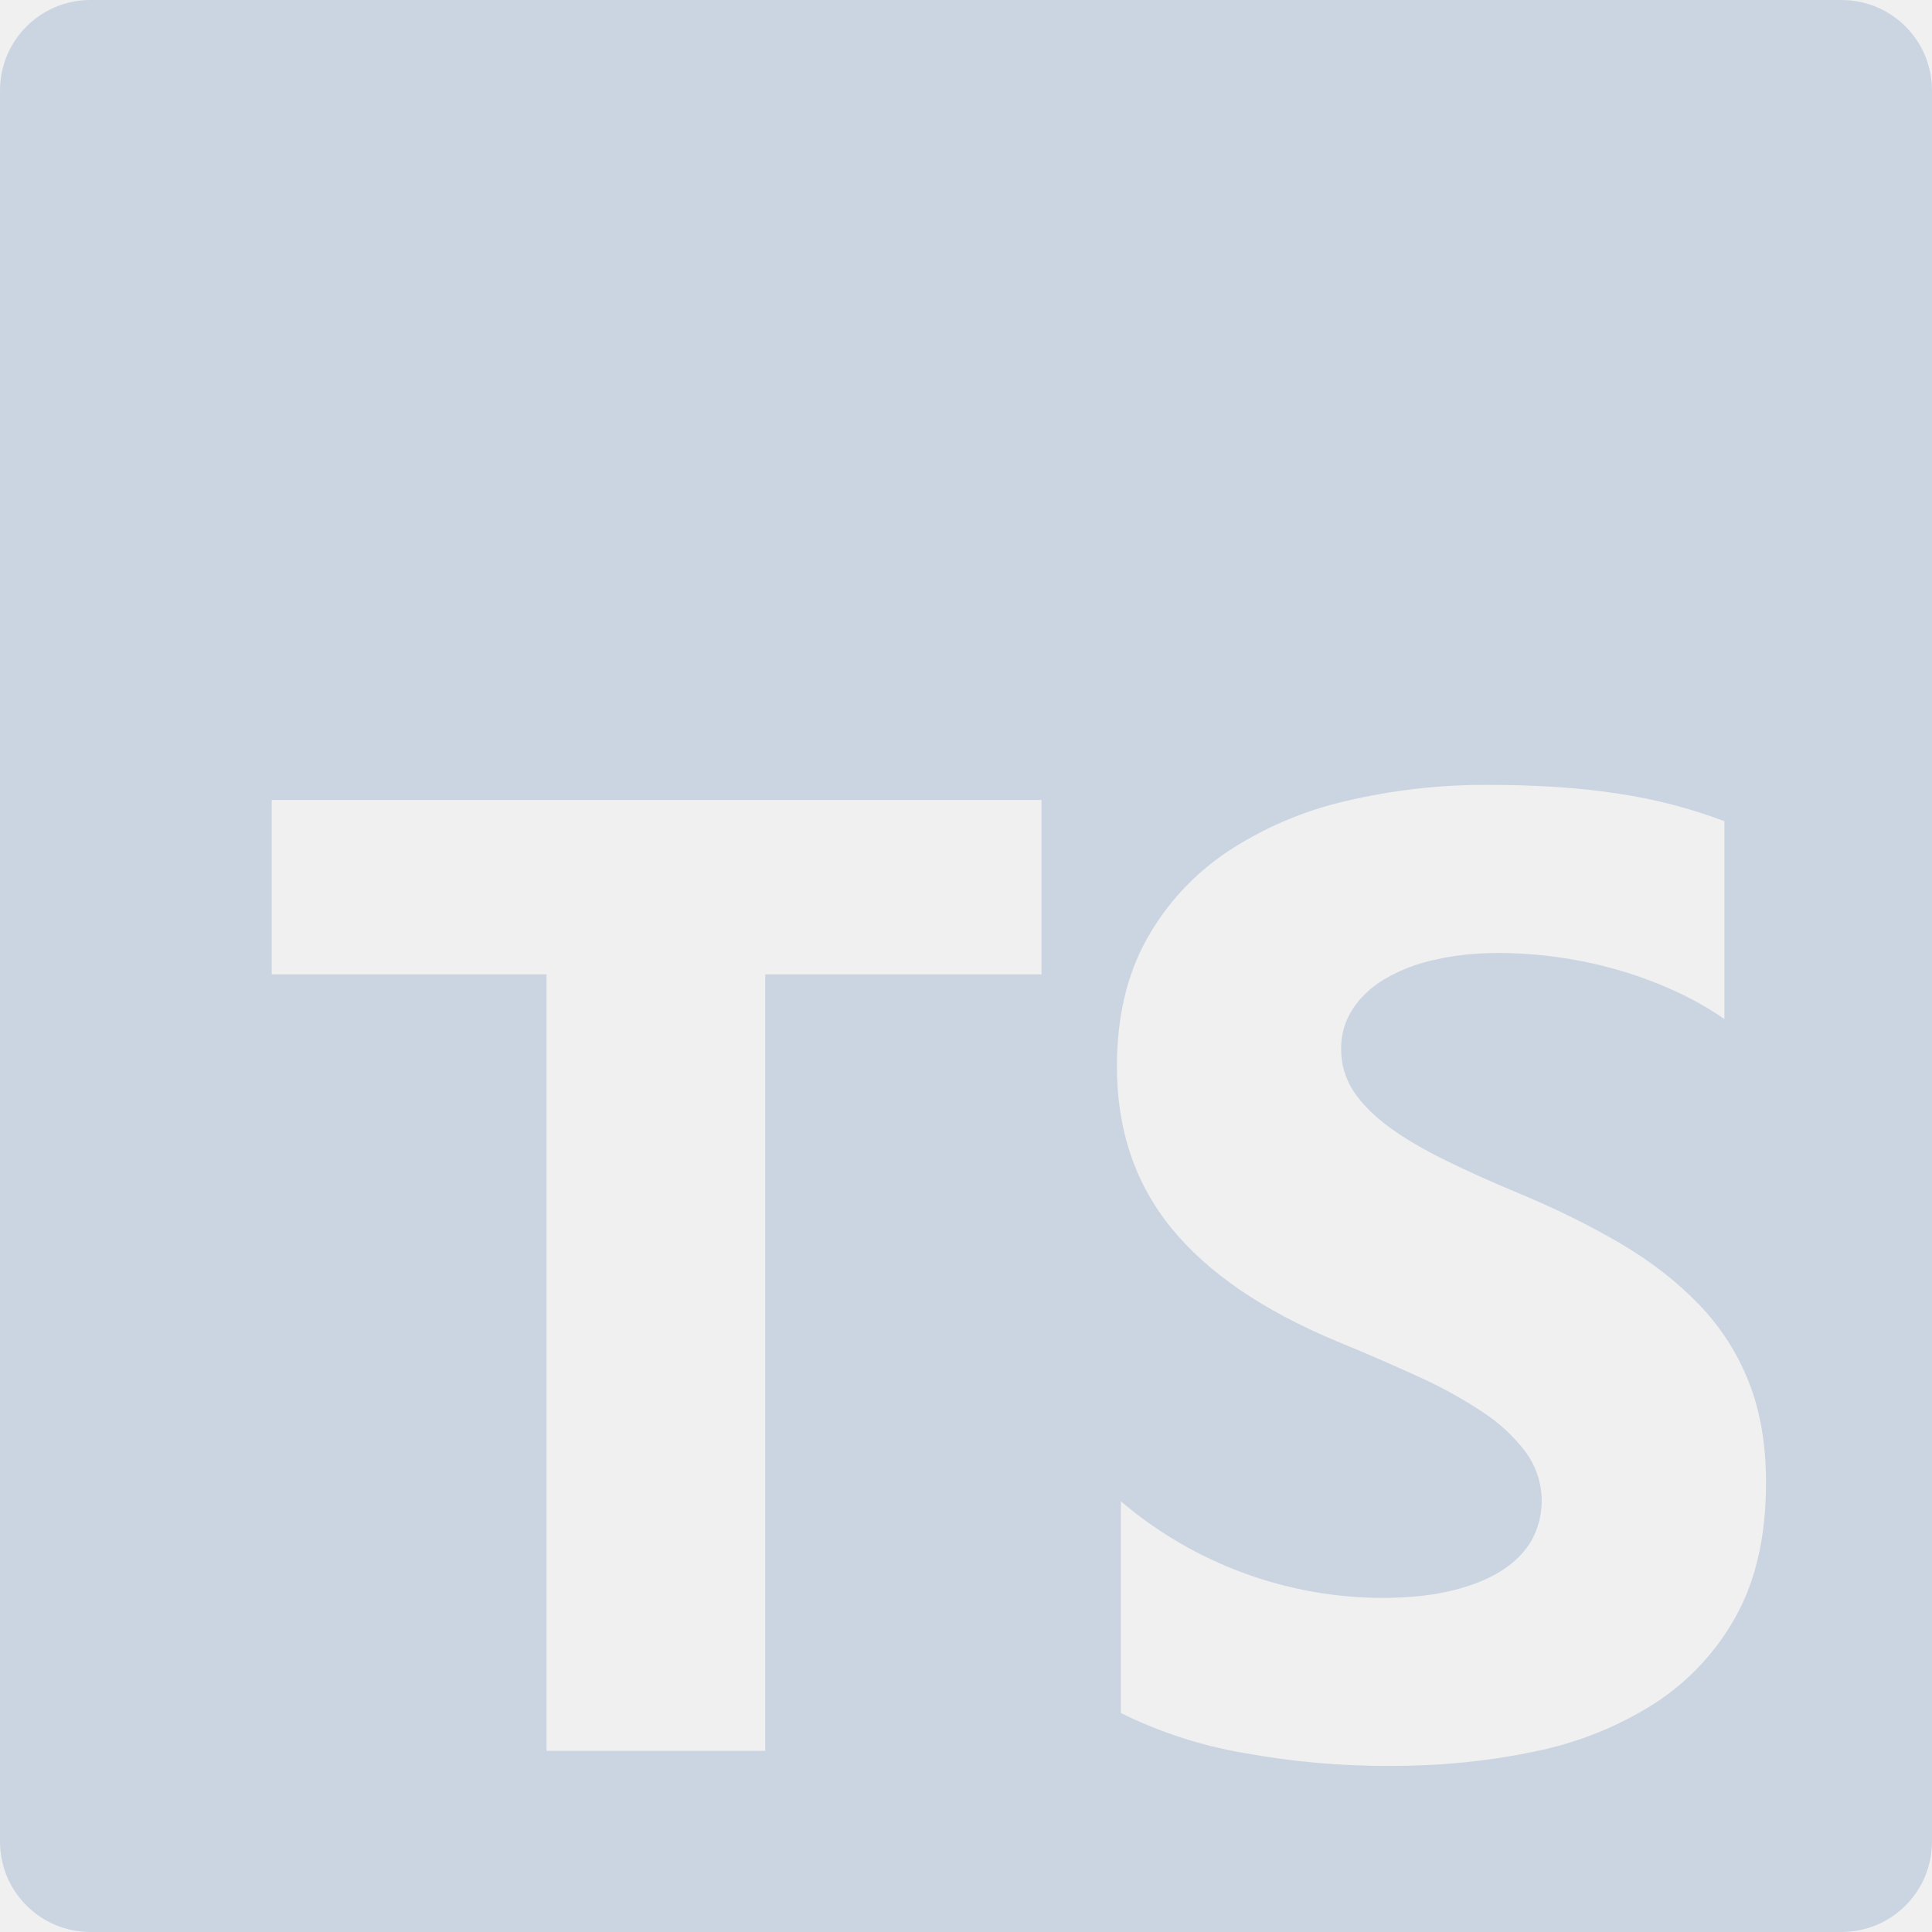
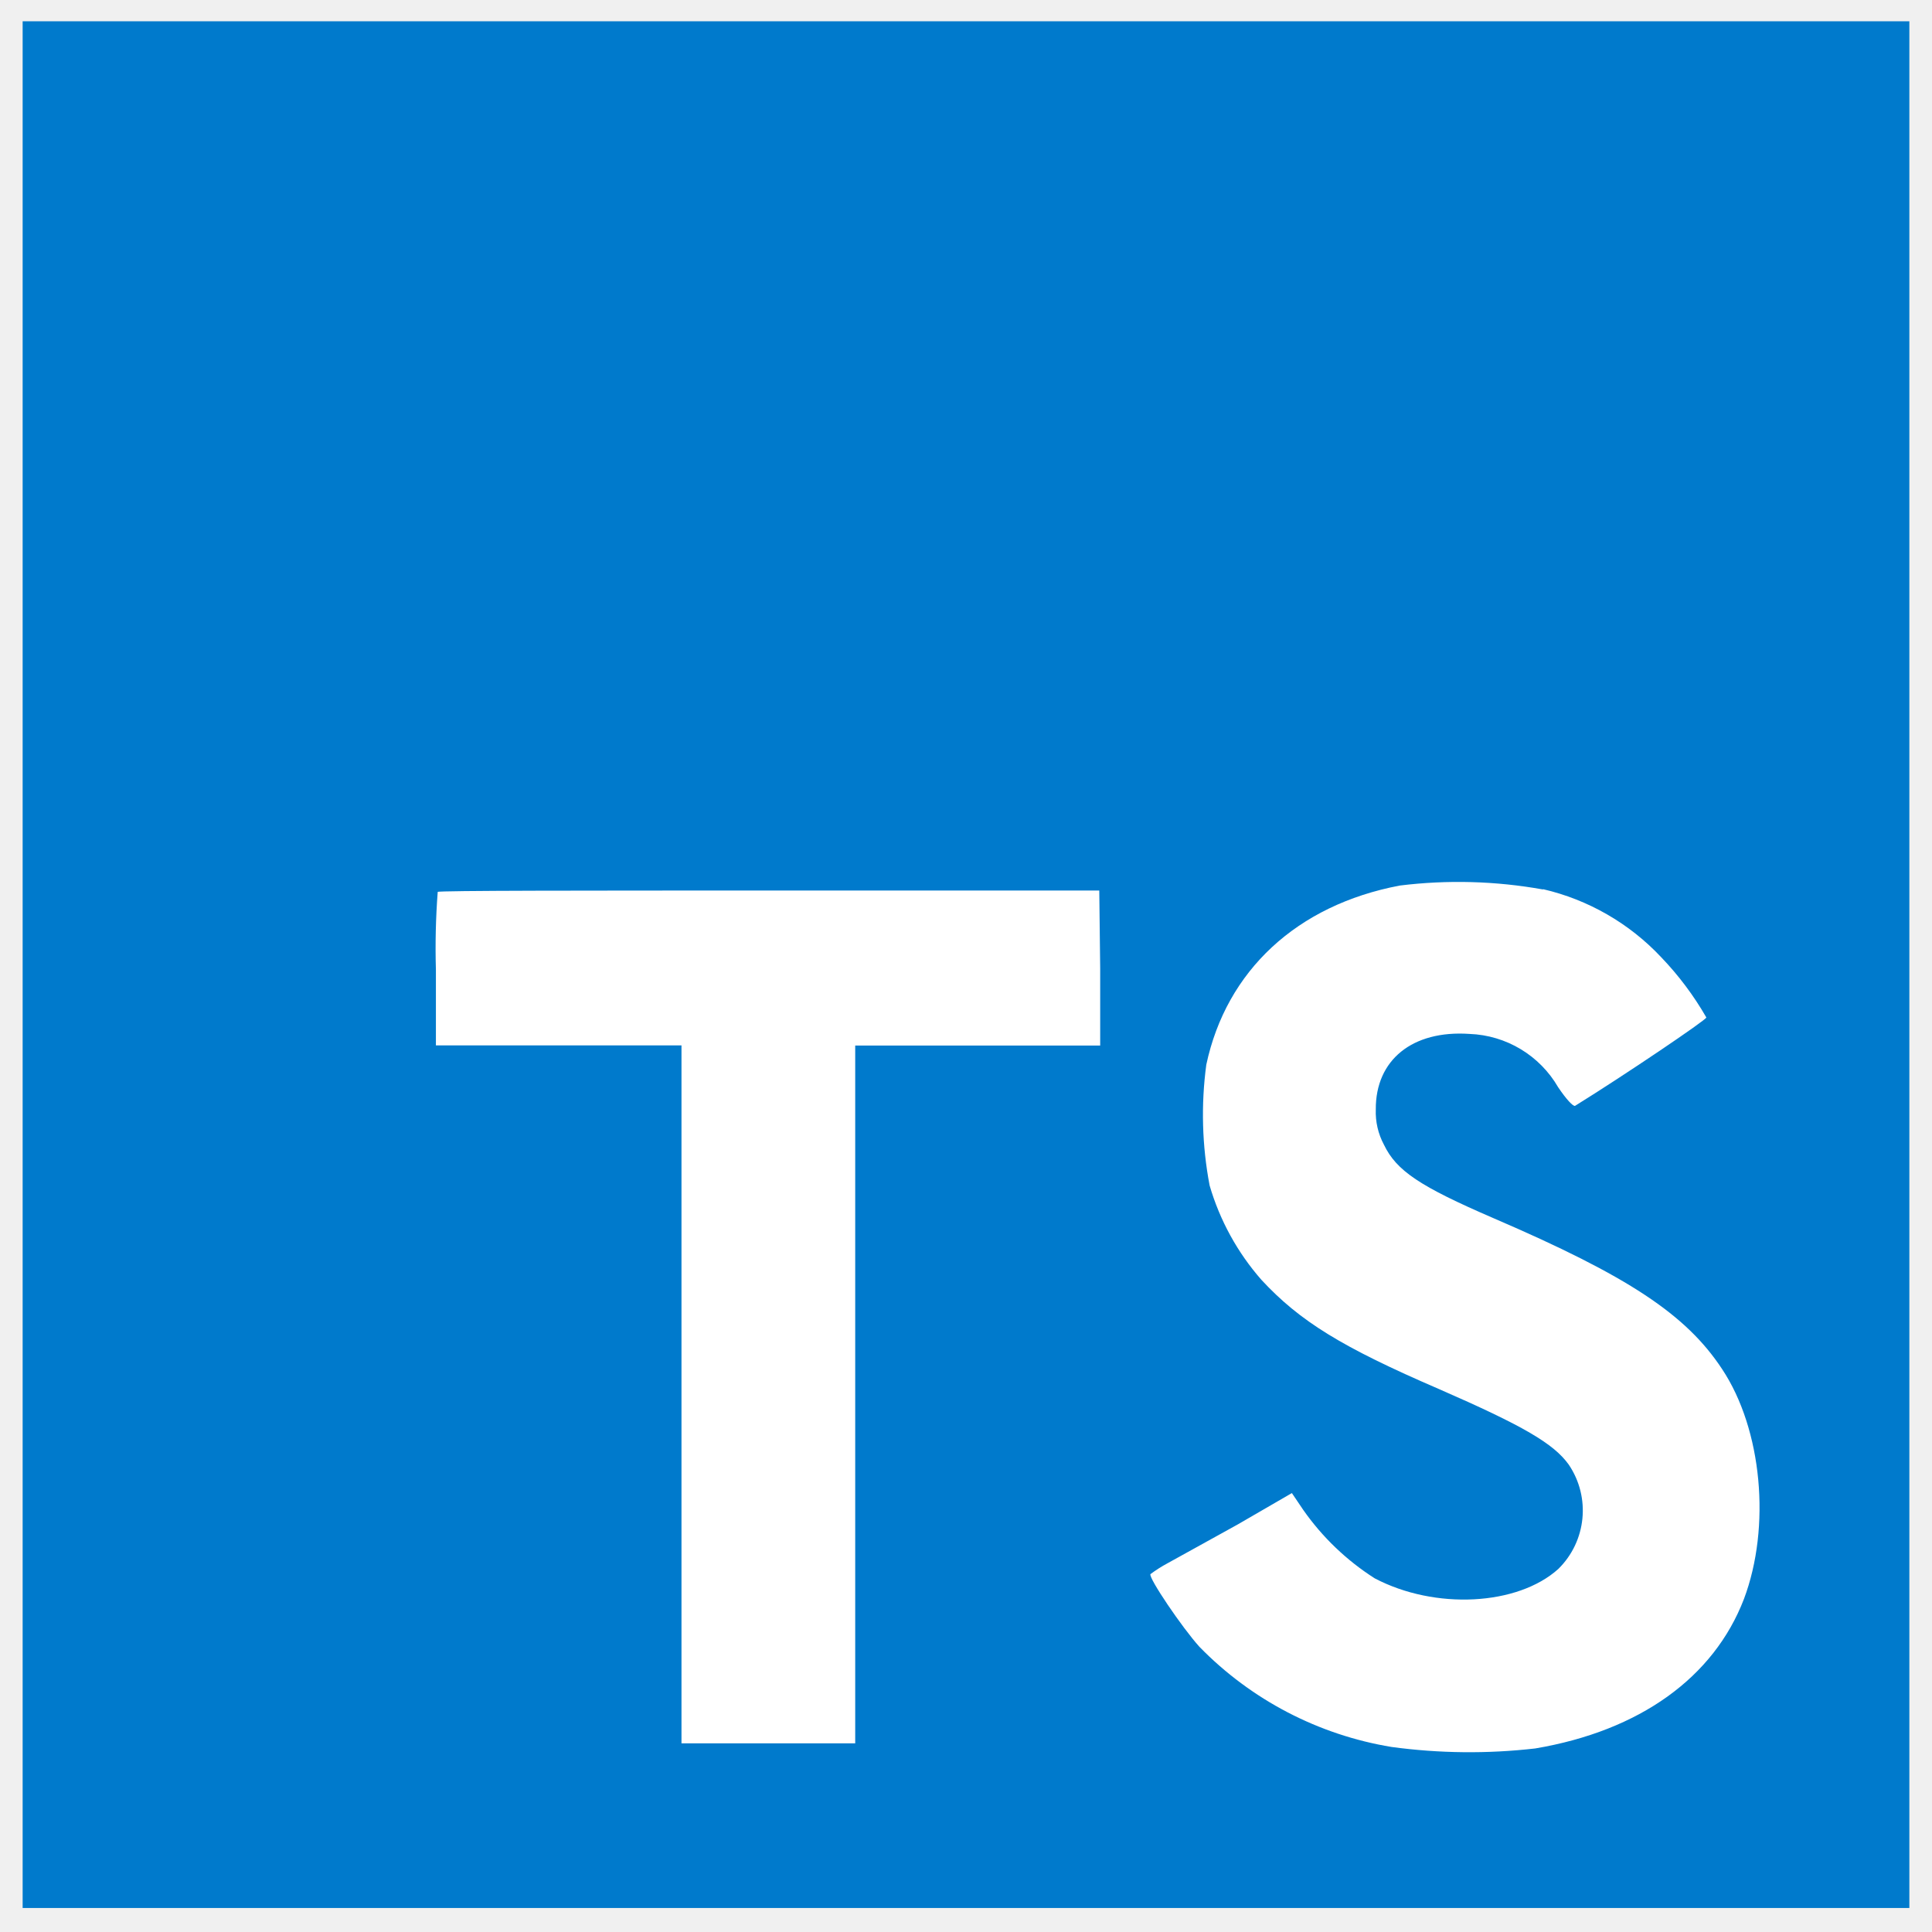
- <svg xmlns="http://www.w3.org/2000/svg" fill="#cbd5e1" role="img" viewBox="0 0 24 24">
-   <path d="M1.125 0C.502 0 0 .502 0 1.125v21.75C0 23.498.502 24 1.125 24h21.75c.623 0 1.125-.502 1.125-1.125V1.125C24 .502 23.498 0 22.875 0zm17.363 9.75c.612 0 1.154.037 1.627.111a6.38 6.38 0 0 1 1.306.34v2.458a3.95 3.95 0 0 0-.643-.361 5.093 5.093 0 0 0-.717-.26 5.453 5.453 0 0 0-1.426-.2c-.3 0-.573.028-.819.086a2.1 2.1 0 0 0-.623.242c-.17.104-.3.229-.393.374a.888.888 0 0 0-.14.49c0 .196.053.373.156.529.104.156.252.304.443.444s.423.276.696.41c.273.135.582.274.926.416.47.197.892.407 1.266.628.374.222.695.473.963.753.268.279.472.598.614.957.142.359.214.776.214 1.253 0 .657-.125 1.21-.373 1.656a3.033 3.033 0 0 1-1.012 1.085 4.38 4.38 0 0 1-1.487.596c-.566.12-1.163.18-1.79.18a9.916 9.916 0 0 1-1.84-.164 5.544 5.544 0 0 1-1.512-.493v-2.63a5.033 5.033 0 0 0 3.237 1.2c.333 0 .624-.03.872-.09.249-.06.456-.144.623-.25.166-.108.29-.234.373-.38a1.023 1.023 0 0 0-.074-1.089 2.12 2.12 0 0 0-.537-.5 5.597 5.597 0 0 0-.807-.444 27.72 27.72 0 0 0-1.007-.436c-.918-.383-1.602-.852-2.053-1.405-.45-.553-.676-1.222-.676-2.005 0-.614.123-1.141.369-1.582.246-.441.58-.804 1.004-1.089a4.494 4.494 0 0 1 1.47-.629 7.536 7.536 0 0 1 1.77-.201zm-15.113.188h9.563v2.166H9.506v9.646H6.789v-9.646H3.375z" />
+ <svg xmlns="http://www.w3.org/2000/svg" viewBox="0 0 128 128">
+   <path fill="#fff" d="M22.67 47h99.67v73.67H22.67z" />
+   <path data-name="original" fill="#007acc" d="M1.5 63.91v62.5h125v-125H1.5zm100.73-5a15.56 15.56 0 017.82 4.5 20.58 20.58 0 013 4c0 .16-5.4 3.81-8.69 5.85-.12.08-.6-.44-1.13-1.23a7.09 7.09 0 00-5.87-3.53c-3.79-.26-6.23 1.73-6.21 5a4.58 4.58 0 00.54 2.34c.83 1.73 2.38 2.76 7.24 4.86 8.95 3.85 12.78 6.39 15.16 10 2.66 4 3.25 10.46 1.45 15.24-2 5.2-6.9 8.73-13.83 9.9a38.32 38.32 0 01-9.52-.1 23 23 0 01-12.72-6.63c-1.15-1.27-3.39-4.58-3.25-4.82a9.34 9.34 0 011.15-.73L82 101l3.59-2.08.75 1.11a16.78 16.78 0 004.74 4.54c4 2.1 9.46 1.81 12.16-.62a5.43 5.43 0 00.69-6.92c-1-1.39-3-2.56-8.59-5-6.45-2.78-9.23-4.5-11.77-7.24a16.48 16.48 0 01-3.43-6.25 25 25 0 01-.22-8c1.33-6.23 6-10.58 12.82-11.87a31.66 31.66 0 019.49.26zm-29.34 5.24v5.12H56.66v46.23H45.15V69.26H28.88v-5a49.19 49.19 0 01.12-5.17C29.08 59 39 59 51 59h21.83z" />
</svg>
